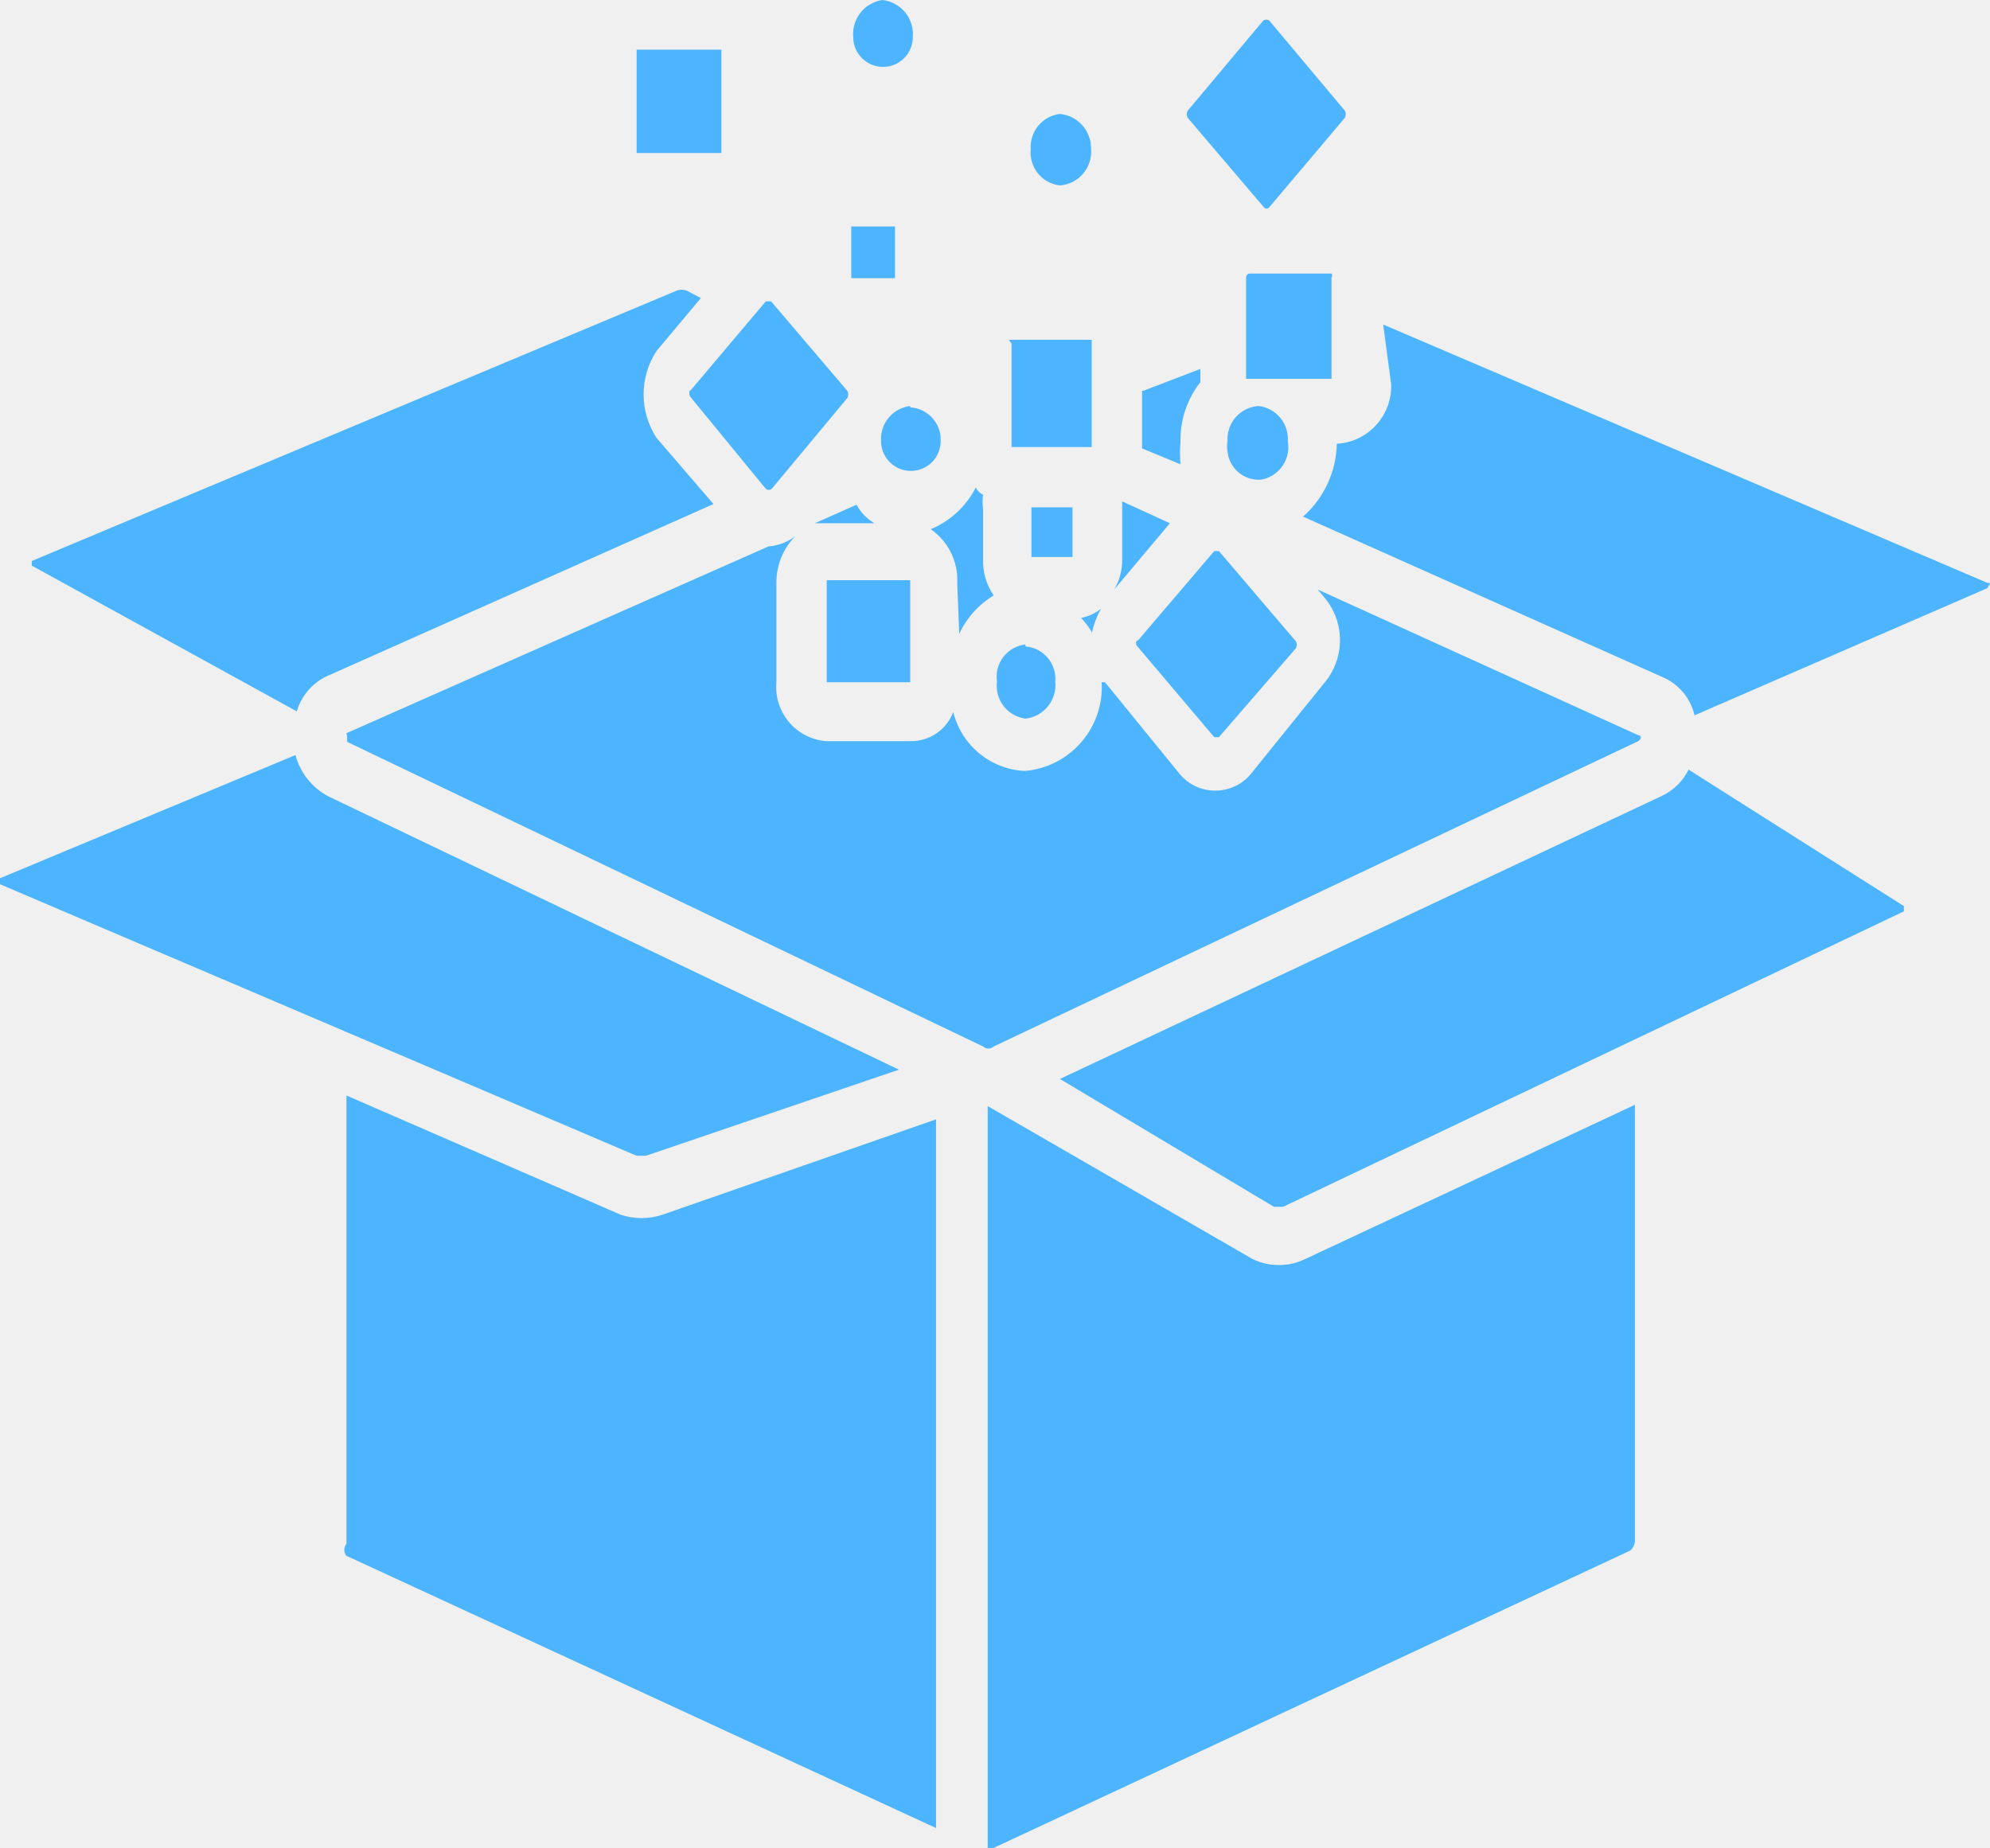
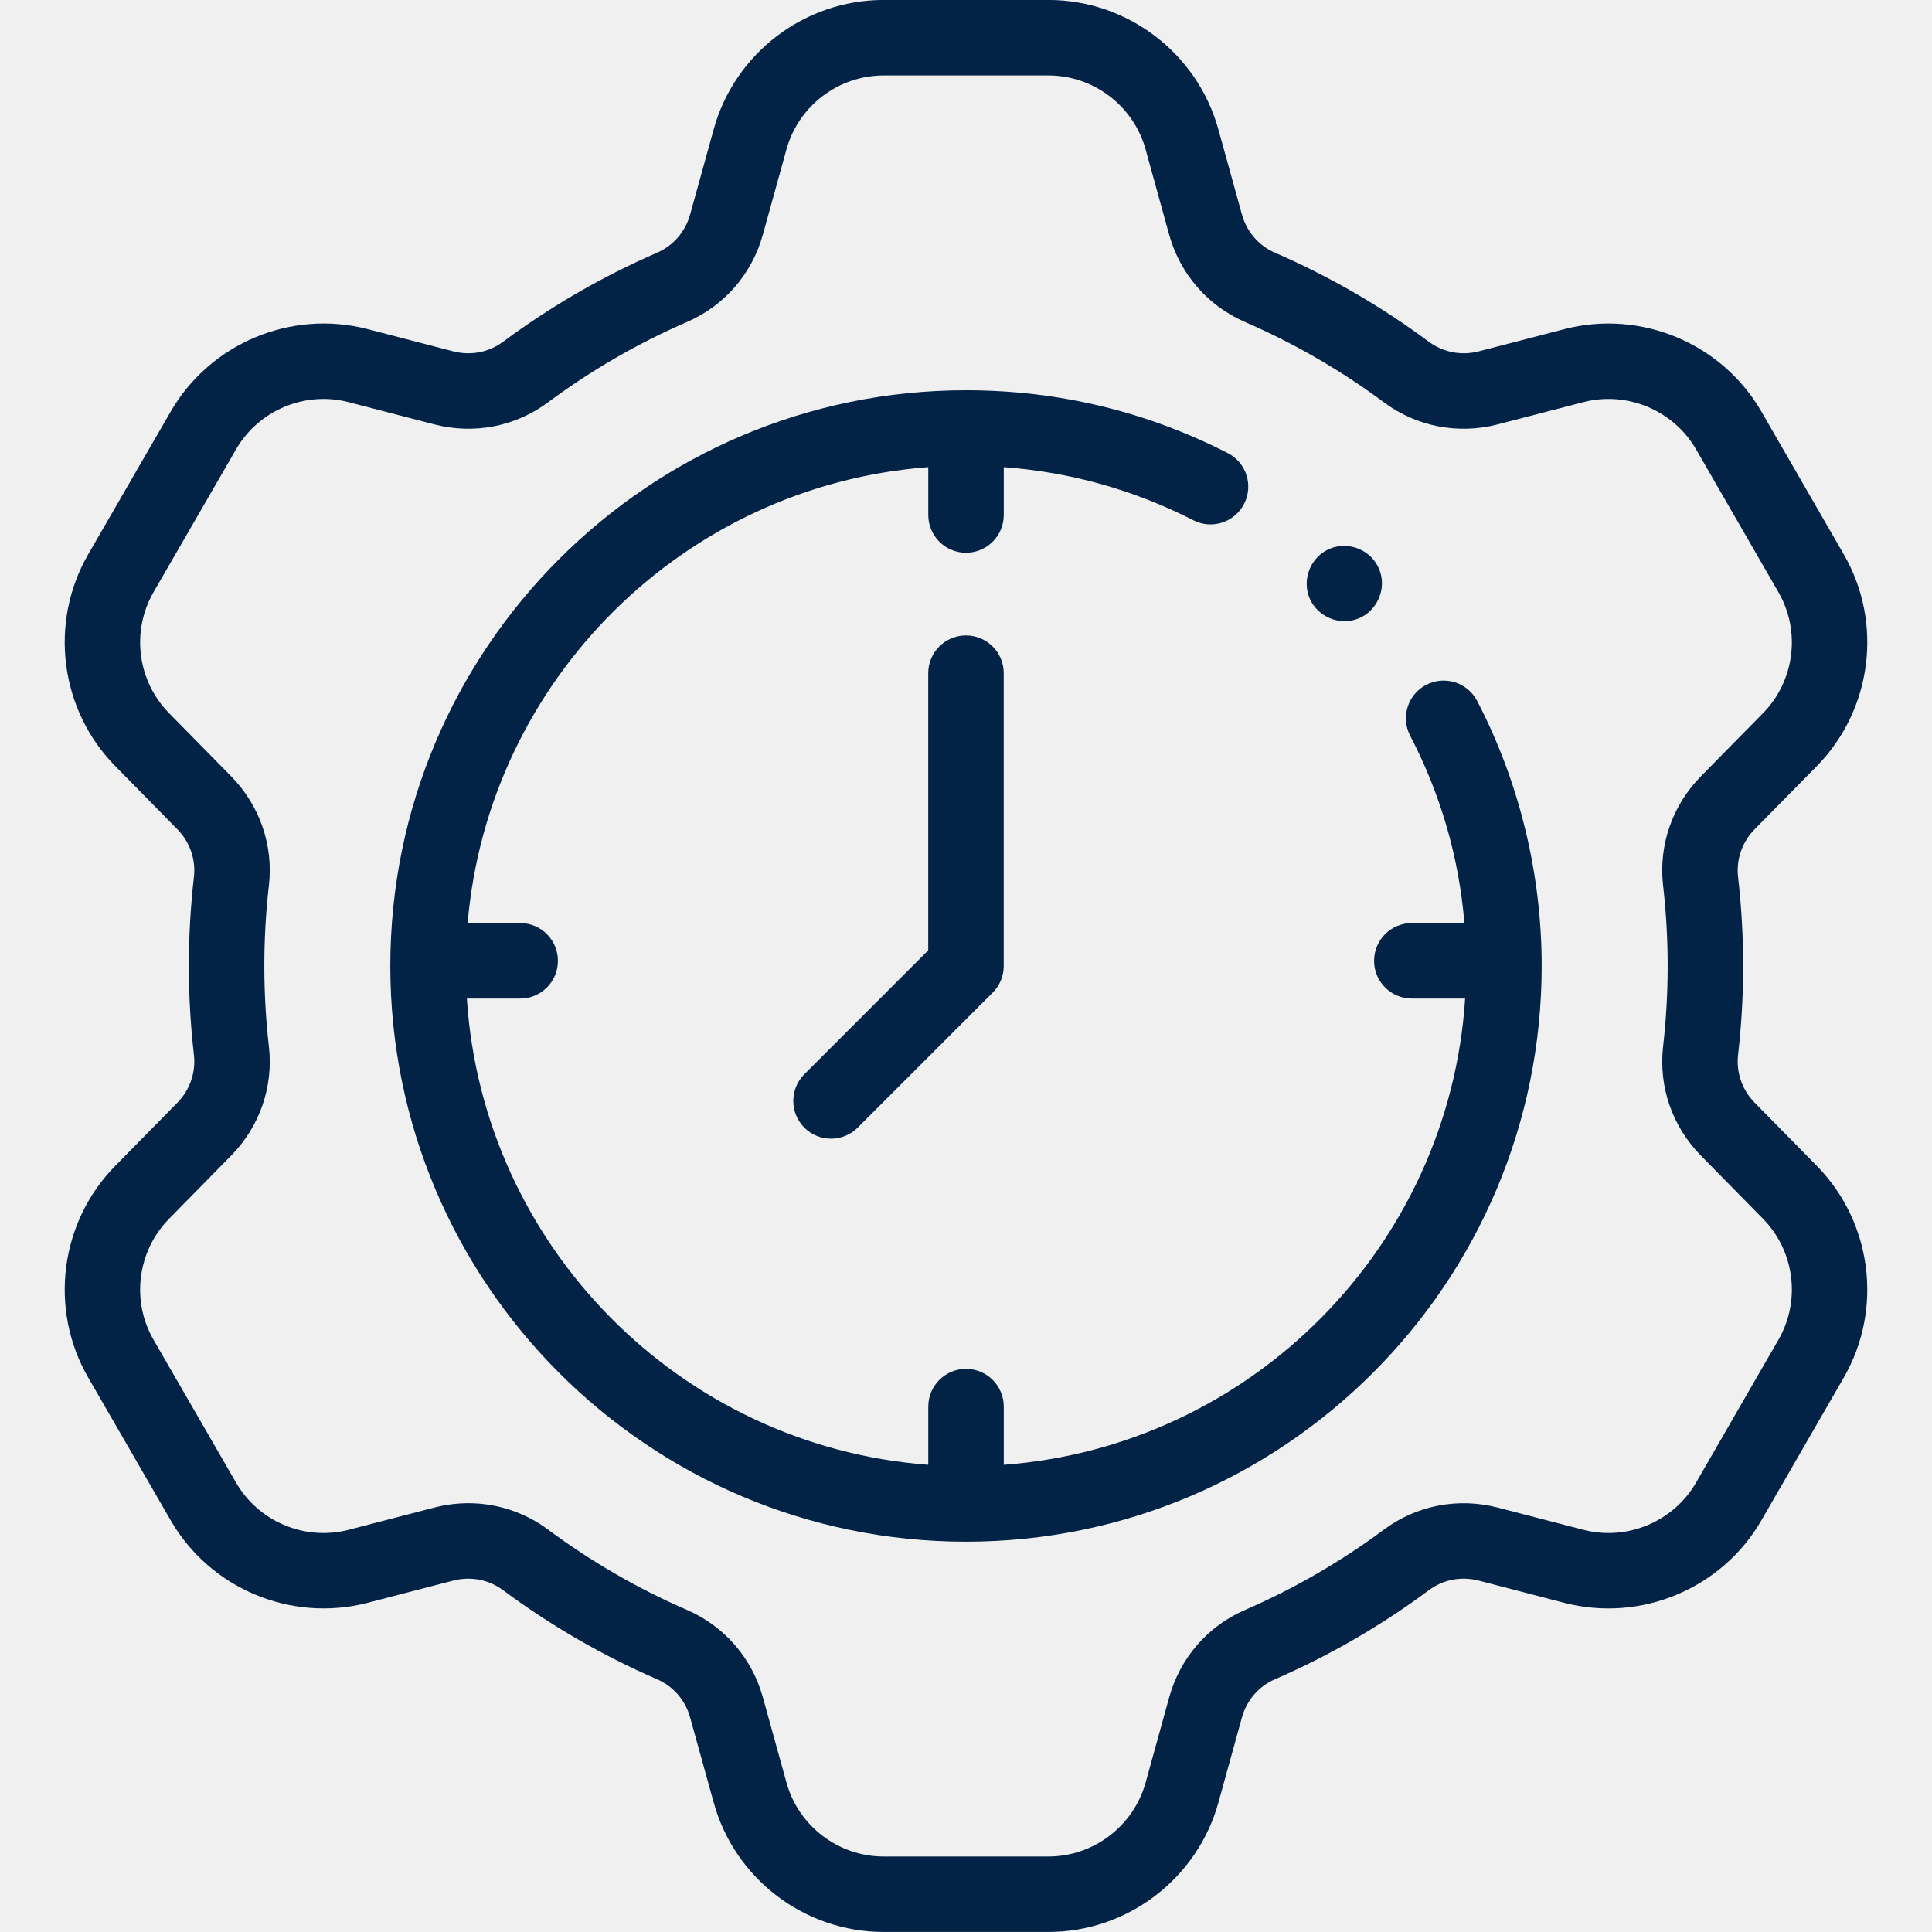
- <svg xmlns="http://www.w3.org/2000/svg" id="Слой_1" data-name="Слой 1" viewBox="0 0 30.04 27.9">
+ <svg xmlns="http://www.w3.org/2000/svg" width="40" height="40" viewBox="0 0 40 40" fill="#022346">
+   <g clip-path="url(#clip0_41_1368)">
+     <path d="M36.33 22.831C36.069 22.566 35.944 22.205 35.985 21.841C36.125 20.619 36.125 19.38 35.985 18.158C35.944 17.793 36.069 17.432 36.33 17.167L37.616 15.861C38.761 14.694 38.991 12.892 38.174 11.478L36.468 8.521C35.651 7.107 33.975 6.404 32.39 6.814L30.617 7.274C30.256 7.367 29.88 7.295 29.585 7.077C28.595 6.341 27.522 5.72 26.395 5.231C26.06 5.086 25.811 4.797 25.712 4.438L25.224 2.675C24.787 1.1 23.341 -0.001 21.707 -0.001H18.294C16.658 -0.001 15.212 1.1 14.777 2.675L14.289 4.438C14.19 4.796 13.941 5.086 13.606 5.231C12.479 5.72 11.405 6.341 10.415 7.076C10.12 7.296 9.743 7.367 9.383 7.274L7.608 6.813C6.027 6.405 4.351 7.107 3.534 8.521L1.826 11.477C1.009 12.893 1.239 14.696 2.386 15.861L3.67 17.167C3.931 17.432 4.056 17.793 4.015 18.157C3.875 19.38 3.875 20.619 4.015 21.842C4.056 22.206 3.931 22.567 3.67 22.832L2.387 24.137C1.239 25.303 1.009 27.106 1.826 28.521L3.534 31.477C4.351 32.892 6.026 33.594 7.609 33.185L9.382 32.725C9.743 32.631 10.12 32.703 10.414 32.922C11.405 33.658 12.479 34.279 13.606 34.768C13.941 34.913 14.19 35.202 14.289 35.561L14.777 37.322C15.212 38.899 16.658 39.999 18.294 39.999H21.707C23.341 39.999 24.787 38.899 25.225 37.323L25.712 35.561C25.811 35.202 26.06 34.913 26.395 34.768C27.522 34.279 28.595 33.658 29.585 32.922C29.88 32.703 30.256 32.631 30.617 32.725L32.391 33.186C33.975 33.594 35.651 32.892 36.468 31.477L38.173 28.522C38.991 27.107 38.761 25.304 37.615 24.137L36.33 22.831ZM36.82 27.74L35.115 30.696C34.648 31.505 33.688 31.907 32.783 31.673L31.01 31.213C30.189 31 29.33 31.166 28.654 31.668C27.759 32.333 26.79 32.893 25.773 33.334C25.003 33.668 24.431 34.328 24.206 35.145L23.719 36.906C23.468 37.807 22.641 38.437 21.707 38.437H18.294C17.359 38.437 16.532 37.808 16.283 36.906L15.795 35.144C15.569 34.328 14.998 33.669 14.228 33.334C13.21 32.893 12.241 32.333 11.346 31.668C10.863 31.309 10.287 31.122 9.698 31.122C9.462 31.122 9.224 31.152 8.99 31.213L7.218 31.673C6.313 31.907 5.354 31.505 4.887 30.696L3.179 27.74C2.712 26.931 2.844 25.9 3.501 25.233L4.784 23.927C5.377 23.324 5.663 22.5 5.567 21.665C5.441 20.559 5.441 19.439 5.567 18.334C5.663 17.499 5.377 16.674 4.784 16.071L3.5 14.765C2.844 14.099 2.712 13.068 3.179 12.259L4.887 9.303C5.354 8.494 6.312 8.092 7.217 8.326L8.99 8.786C9.811 8.999 10.67 8.833 11.346 8.33C12.24 7.666 13.21 7.105 14.228 6.664C14.998 6.33 15.569 5.671 15.795 4.855L16.283 3.092C16.532 2.191 17.359 1.562 18.294 1.562H21.707C22.642 1.562 23.469 2.192 23.718 3.092L24.205 4.854C24.431 5.67 25.003 6.33 25.773 6.665C26.79 7.106 27.759 7.666 28.654 8.331C29.33 8.833 30.189 8.999 31.01 8.786L32.782 8.326C33.688 8.092 34.648 8.494 35.115 9.302L36.82 12.259C37.288 13.068 37.156 14.099 36.501 14.766L35.217 16.071C34.623 16.675 34.337 17.5 34.433 18.335C34.559 19.44 34.559 20.559 34.433 21.664C34.337 22.499 34.623 23.324 35.217 23.927L36.501 25.233C37.156 25.9 37.288 26.931 36.82 27.74Z" />
+     <path d="M29.529 14.178C29.146 14.377 28.997 14.849 29.196 15.232C29.83 16.451 30.206 17.752 30.319 19.111H29.23C28.799 19.111 28.449 19.461 28.449 19.892C28.449 20.324 28.799 20.674 29.23 20.674H30.334C30.002 25.813 25.906 29.943 20.782 30.327V29.123C20.782 28.691 20.432 28.341 20 28.341C19.569 28.341 19.219 28.691 19.219 29.123V30.327C14.094 29.943 9.998 25.813 9.666 20.674H10.77C11.202 20.674 11.551 20.324 11.551 19.893C11.551 19.461 11.202 19.111 10.77 19.111H9.682C10.112 14.072 14.165 10.051 19.219 9.672V10.662C19.219 11.094 19.569 11.444 20 11.444C20.432 11.444 20.782 11.094 20.782 10.662V9.672C22.156 9.773 23.474 10.141 24.707 10.771C25.091 10.968 25.562 10.816 25.758 10.431C25.955 10.047 25.802 9.576 25.418 9.38C23.73 8.518 21.908 8.08 20 8.08C13.428 8.08 8.081 13.427 8.081 19.999C8.081 26.572 13.428 31.919 20 31.919C26.573 31.919 31.919 26.572 31.919 19.999C31.919 18.092 31.457 16.194 30.583 14.512C30.384 14.129 29.912 13.98 29.529 14.178V14.178Z" />
+     <path d="M20 13.156C19.568 13.156 19.218 13.506 19.218 13.937V19.676L16.653 22.241C16.348 22.547 16.348 23.041 16.653 23.346C16.805 23.499 17.005 23.575 17.205 23.575C17.405 23.575 17.605 23.499 17.758 23.346L20.552 20.552C20.699 20.405 20.781 20.207 20.781 19.999V13.937C20.781 13.506 20.431 13.156 20 13.156V13.156Z" />
+     <path d="M27.111 12.38C27.275 12.773 27.738 12.966 28.132 12.803C28.524 12.639 28.717 12.175 28.554 11.782C28.392 11.389 27.927 11.197 27.534 11.36C27.139 11.523 26.95 11.986 27.111 12.38Z" />
+   </g>
  <defs>
-     <style>.cls-1{fill:#4db5ff;}</style>
+     <clipPath id="clip0_41_1368">
+       <rect width="40" height="40" fill="white" transform="translate(0 -0.000610352)" />
+     </clipPath>
  </defs>
-   <path class="cls-1" d="M5.23,16.64v6.77a.14.14,0,0,0,0,.18h0l8.9,4.11V17L10,18.44a1,1,0,0,1-.63,0Zm10-11.41h1.25V6.85H15.27V5.29h0Zm3.62-1H20.1a.06.06,0,0,1,0,.06V5.82H18.81V4.29a.06.06,0,0,1,.05-.06ZM15.57,7.76h.62v.75h-.62V7.76Zm-1.44,4.49a.5.5,0,0,1,.44.53.45.45,0,1,1-.9,0h0a.5.5,0,0,1,.46-.53Zm-.39-6a.49.49,0,0,1,.46.51v0a.45.45,0,1,1-.9,0h0a.5.5,0,0,1,.44-.53ZM9.61.85h1.28V2.41H9.61V.85Zm8.32.92L19.07.41a.08.08,0,0,1,.09,0L20.3,1.77a.11.11,0,0,1,0,.11L19.16,3.23a.05.05,0,0,1-.08,0h0L17.93,1.88A.11.11,0,0,1,17.93,1.77ZM16,1.82a.52.52,0,0,1,.47.53A.51.51,0,0,1,16,2.9h0a.5.5,0,0,1-.44-.55h0A.5.5,0,0,1,16,1.82ZM13.32.1a.52.52,0,0,1,.46.56.45.45,0,1,1-.9,0h0A.52.52,0,0,1,13.32.1ZM10.42,6l1.14-1.35a0,0,0,0,1,.08,0h0L12.79,6a.11.11,0,0,1,0,.11L11.65,7.48a.07.07,0,0,1-.09,0L10.42,6.09a.11.11,0,0,1,0-.11Zm6.75,3.78,1.16-1.36h.07l1.16,1.36a.11.11,0,0,1,0,.11L18.4,11.23h-.07L17.17,9.86a.07.07,0,0,1,0-.1h0Zm-1.44,3h.63v.75h-.63v-.75ZM12.48,8.86h1.26V10.4H12.48V8.86Zm3,1a.49.49,0,0,1,.45.53.51.51,0,0,1-.45.56h0a.5.5,0,0,1-.43-.56h0A.49.49,0,0,1,15.48,9.83ZM12.85,3.52h.66V4.3h-.66V3.54h0ZM19,6.23a.5.5,0,0,1,.44.53h0a.5.5,0,0,1-.39.58.47.47,0,0,1-.52-.43.38.38,0,0,1,0-.15A.5.5,0,0,1,19,6.23ZM5.23,11.17,11.6,8.35A.76.76,0,0,0,12,8.2a1,1,0,0,0-.28.7v1.5a.82.82,0,0,0,.75.89h1.27a.68.68,0,0,0,.65-.44,1.17,1.17,0,0,0,1.08.89,1.27,1.27,0,0,0,1.16-1.34h.05l1.14,1.4a.7.7,0,0,0,1.05,0l0,0L20,10.4a1,1,0,0,0,0-1.27L19.89,9l4.84,2.2c.05,0,.05.06,0,.09L15,15.9a.12.12,0,0,1-.16,0l-9.6-4.6s0,0,0-.08Zm6.88-3.08ZM12.3,8l.63-.28A.72.72,0,0,0,13.2,8h-.9Zm4.64-.33.72.33-.84,1a.87.87,0,0,0,.12-.45Zm-2.46,2A1.34,1.34,0,0,1,15,9.09a.92.92,0,0,1-.16-.56V7.79a.81.81,0,0,1,0-.22.23.23,0,0,1-.11-.11,1.34,1.34,0,0,1-.68.63.93.93,0,0,1,.4.81Zm2,0a1.34,1.34,0,0,1,.14-.38.69.69,0,0,1-.3.14A1.25,1.25,0,0,1,16.48,9.64Zm-1.3,2.56a.69.69,0,0,1,.56-.3h.63a.81.81,0,0,1,.72.88h0v.75a.83.83,0,0,1-.72.87h-.63a.76.76,0,0,1-.74-.7,1.09,1.09,0,0,1-.88.51A1.37,1.37,0,0,1,13,12.69a1.33,1.33,0,0,1,1.15-1.26,1.15,1.15,0,0,1,1,.8ZM17.26,6l.86-.33v.2a1.41,1.41,0,0,0-.3.91,1.82,1.82,0,0,0,0,.33l-.58-.24V6Zm3.62-1L30,8.9c.05,0,.05,0,0,.08L25.58,10.9a.83.83,0,0,0-.49-.58L19.67,7.9a1.51,1.51,0,0,0,.51-1.1h0A.87.87,0,0,0,21,5.9Zm4.61,6.72,3.25,2.06v.08l-9.37,4.46h-.14L16,16.39l9.08-4.27a.86.86,0,0,0,.42-.42ZM13.57,16.25l-3.82,1.3H9.61L0,13.45v-.09L4.46,11.5a1,1,0,0,0,.49.62Zm-2.8-8.54-.86-1a1.2,1.2,0,0,1,0-1.31l.67-.8-.21-.11a.22.22,0,0,0-.16,0L.48,8.57v.07l4,2.2A.86.86,0,0,1,5,10.28Zm13.91,9.07v6.6a.21.21,0,0,1-.07.13L15,28h-.09V16.8h0l4,2.31a.91.91,0,0,0,.79,0Z" transform="translate(0 -0.1)" />
</svg>
